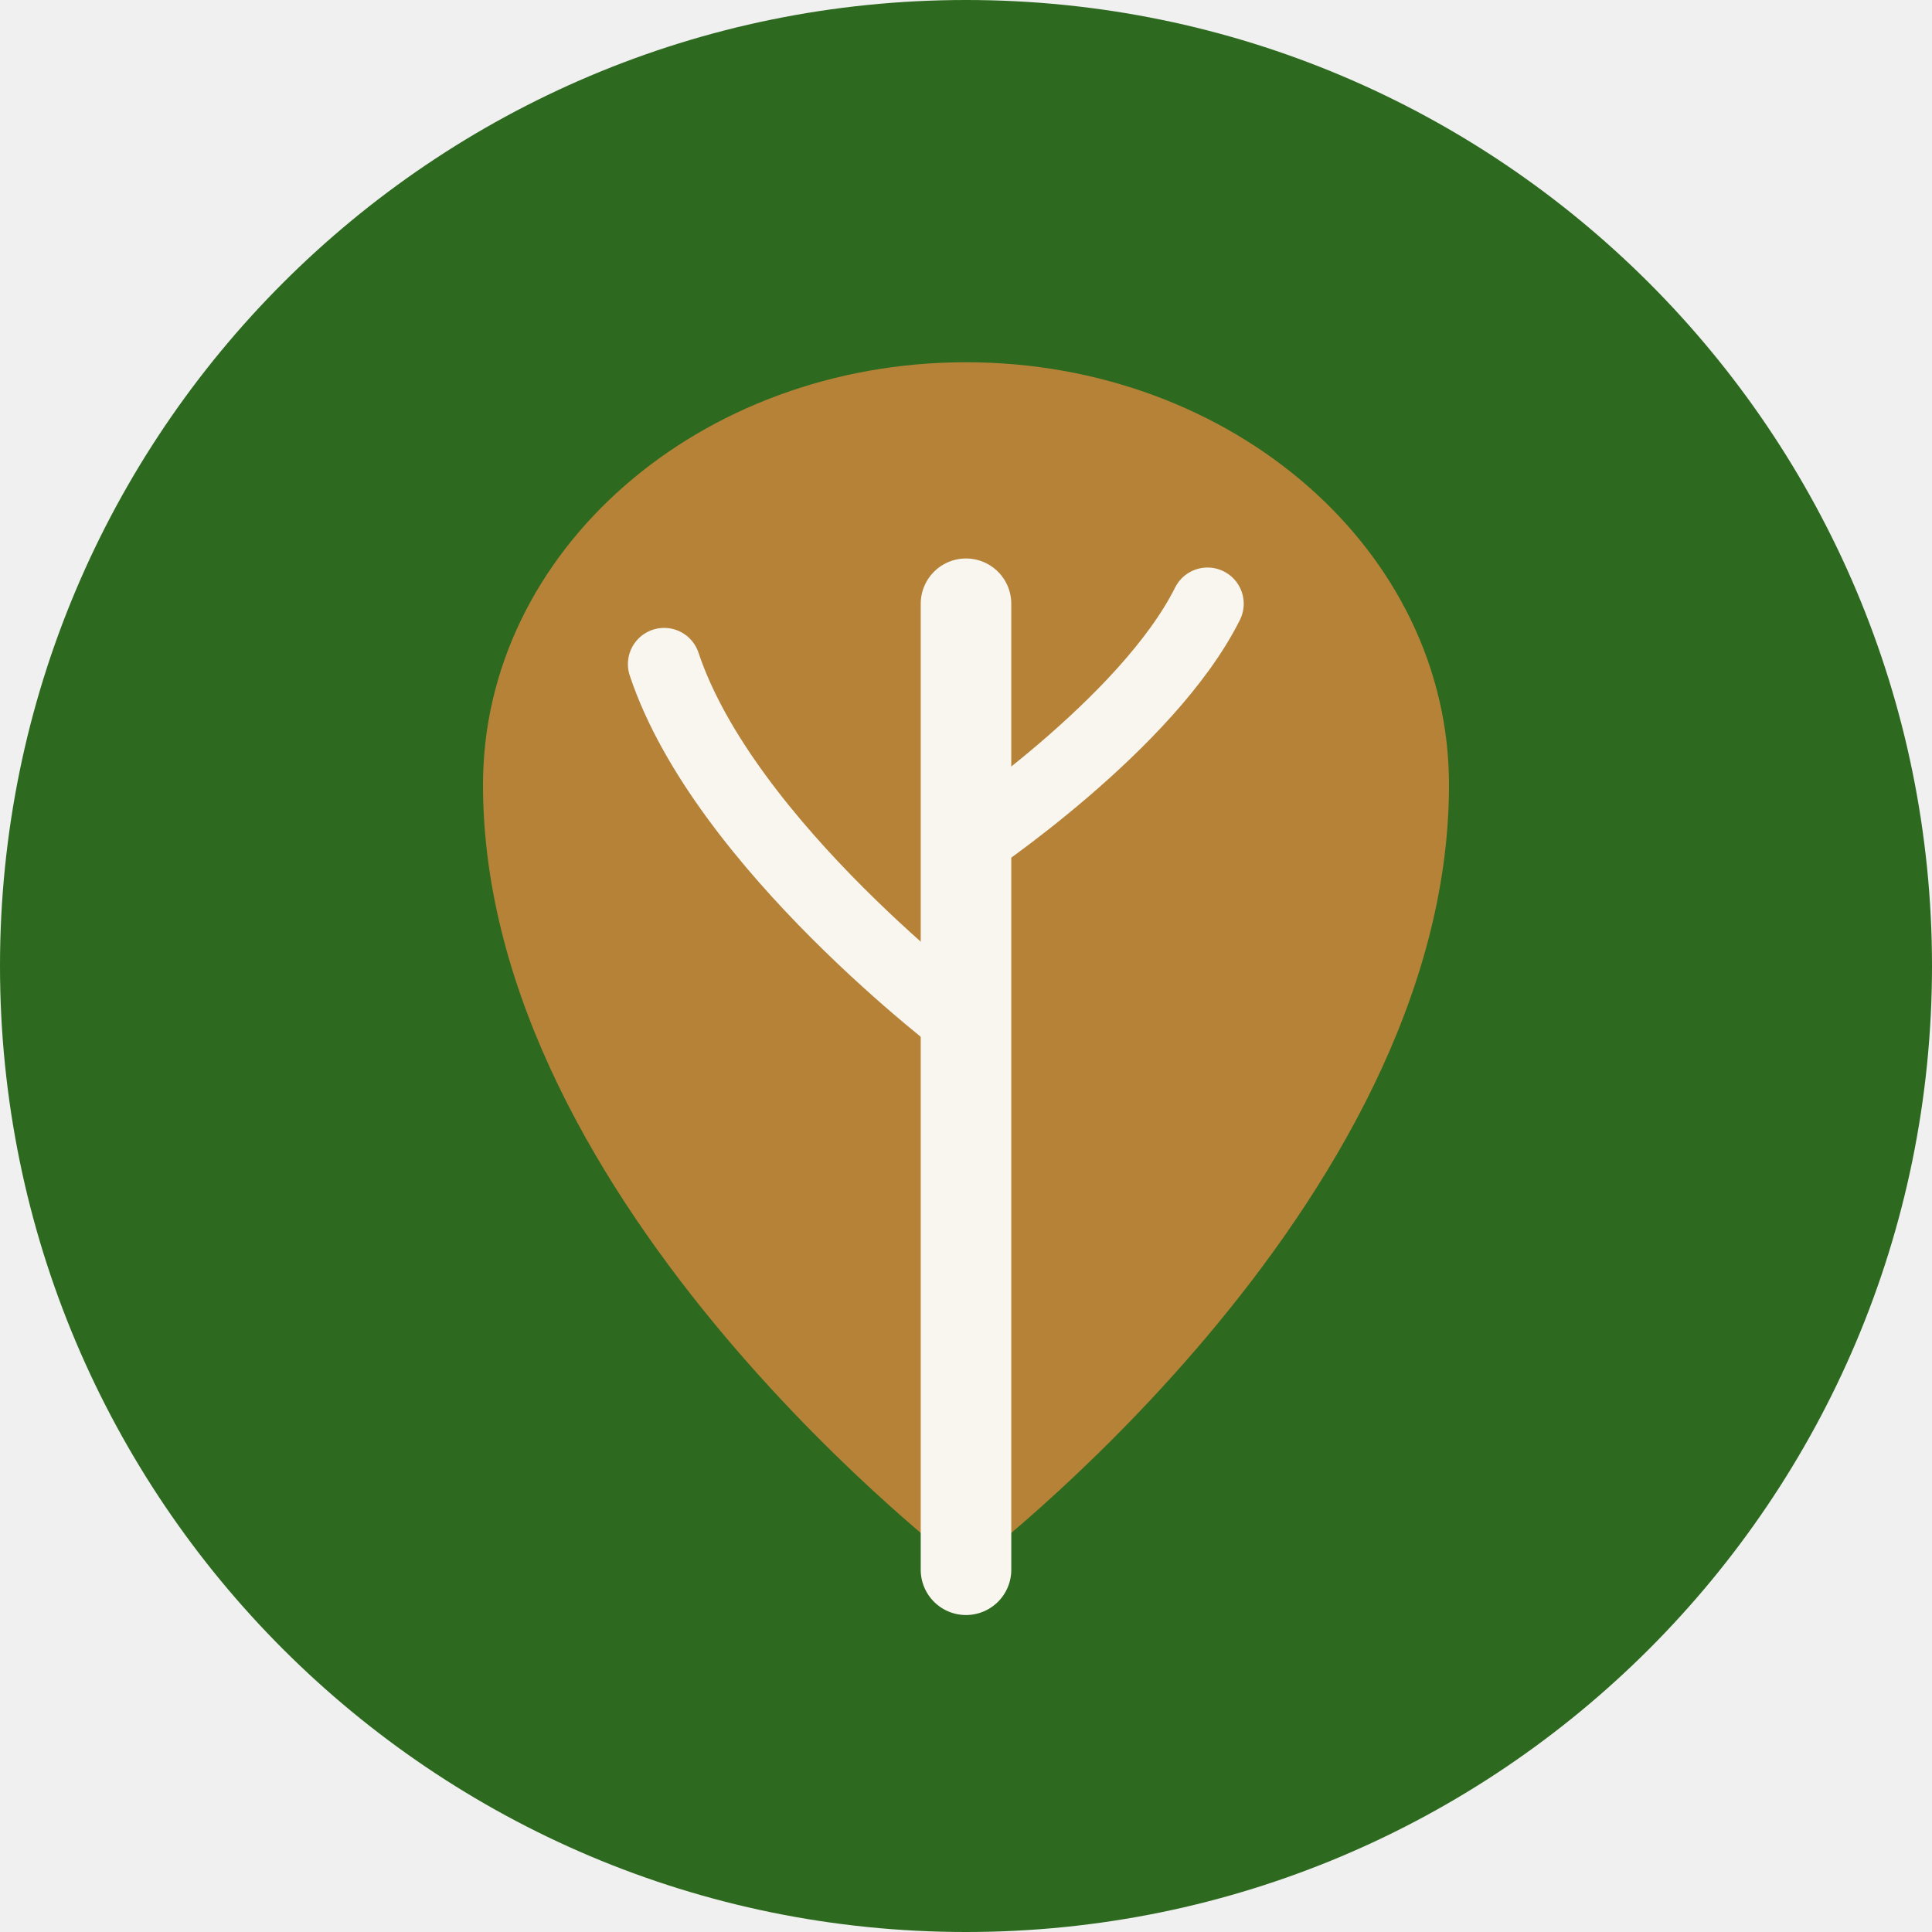
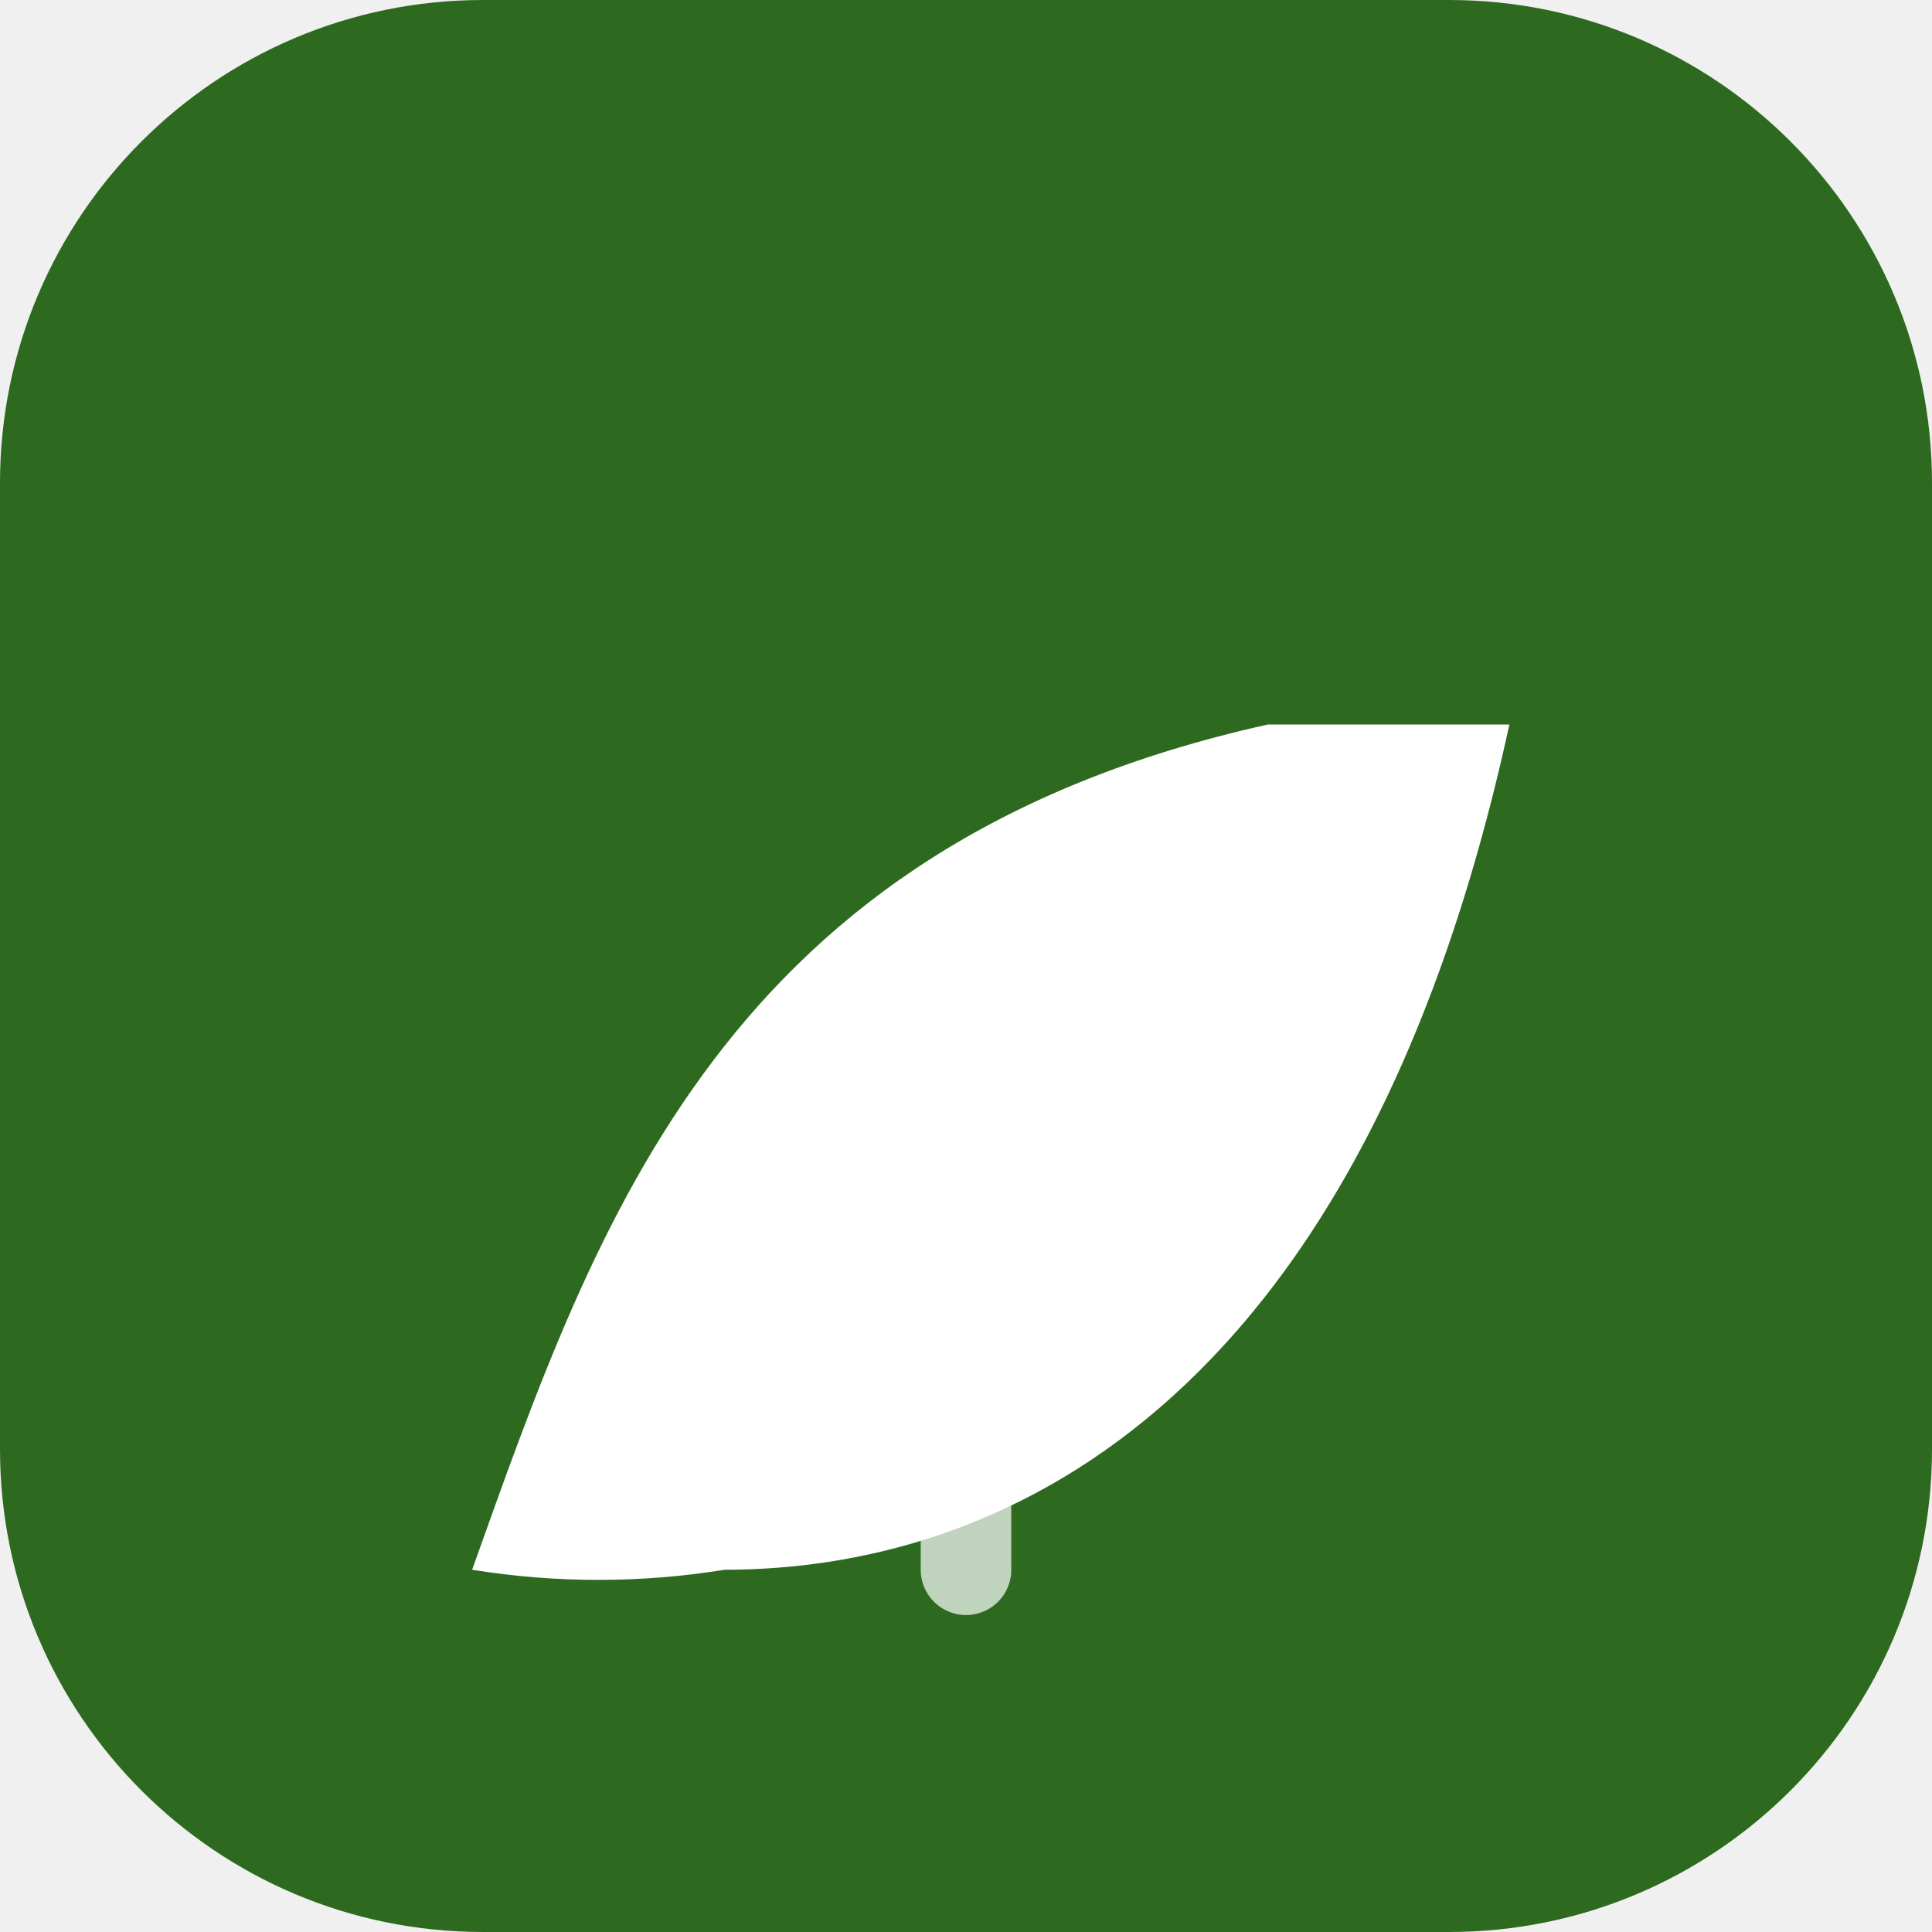
- <svg xmlns="http://www.w3.org/2000/svg" viewBox="0 0 32 32" fill="none">
-   <circle cx="16" cy="16" r="16" fill="#2D6A1F" />
-   <path d="M16 26 C16 26 8 20 8 13 C8 9.13 11.58 6 16 6 C20.42 6 24 9.13 24 13 C24 20 16 26 16 26Z" fill="#C4853A" opacity="0.9" />
-   <path d="M16 26 C16 26 16 16 16 10" stroke="#F9F6F0" stroke-width="1.5" stroke-linecap="round" />
-   <path d="M16 17 C16 17 12 14 11 11" stroke="#F9F6F0" stroke-width="1.2" stroke-linecap="round" />
-   <path d="M16 14 C16 14 19 12 20 10" stroke="#F9F6F0" stroke-width="1.2" stroke-linecap="round" />
+ <svg xmlns="http://www.w3.org/2000/svg" viewBox="0 0 32 32">
+   <rect width="32" height="32" rx="8" fill="#2D6A1F" />
+   <g transform="translate(4,4)">
+     <path d="M17 8C8 10 5.9 16.17 3.82 22A13.09 13.09 0 0 0 8 22C12.4 22 18.5 19.5 21 8Z" fill="white" />
+     <line x1="12" y1="22" x2="12" y2="14" stroke="white" stroke-width="1.5" stroke-linecap="round" opacity=".7" />
+   </g>
</svg>
